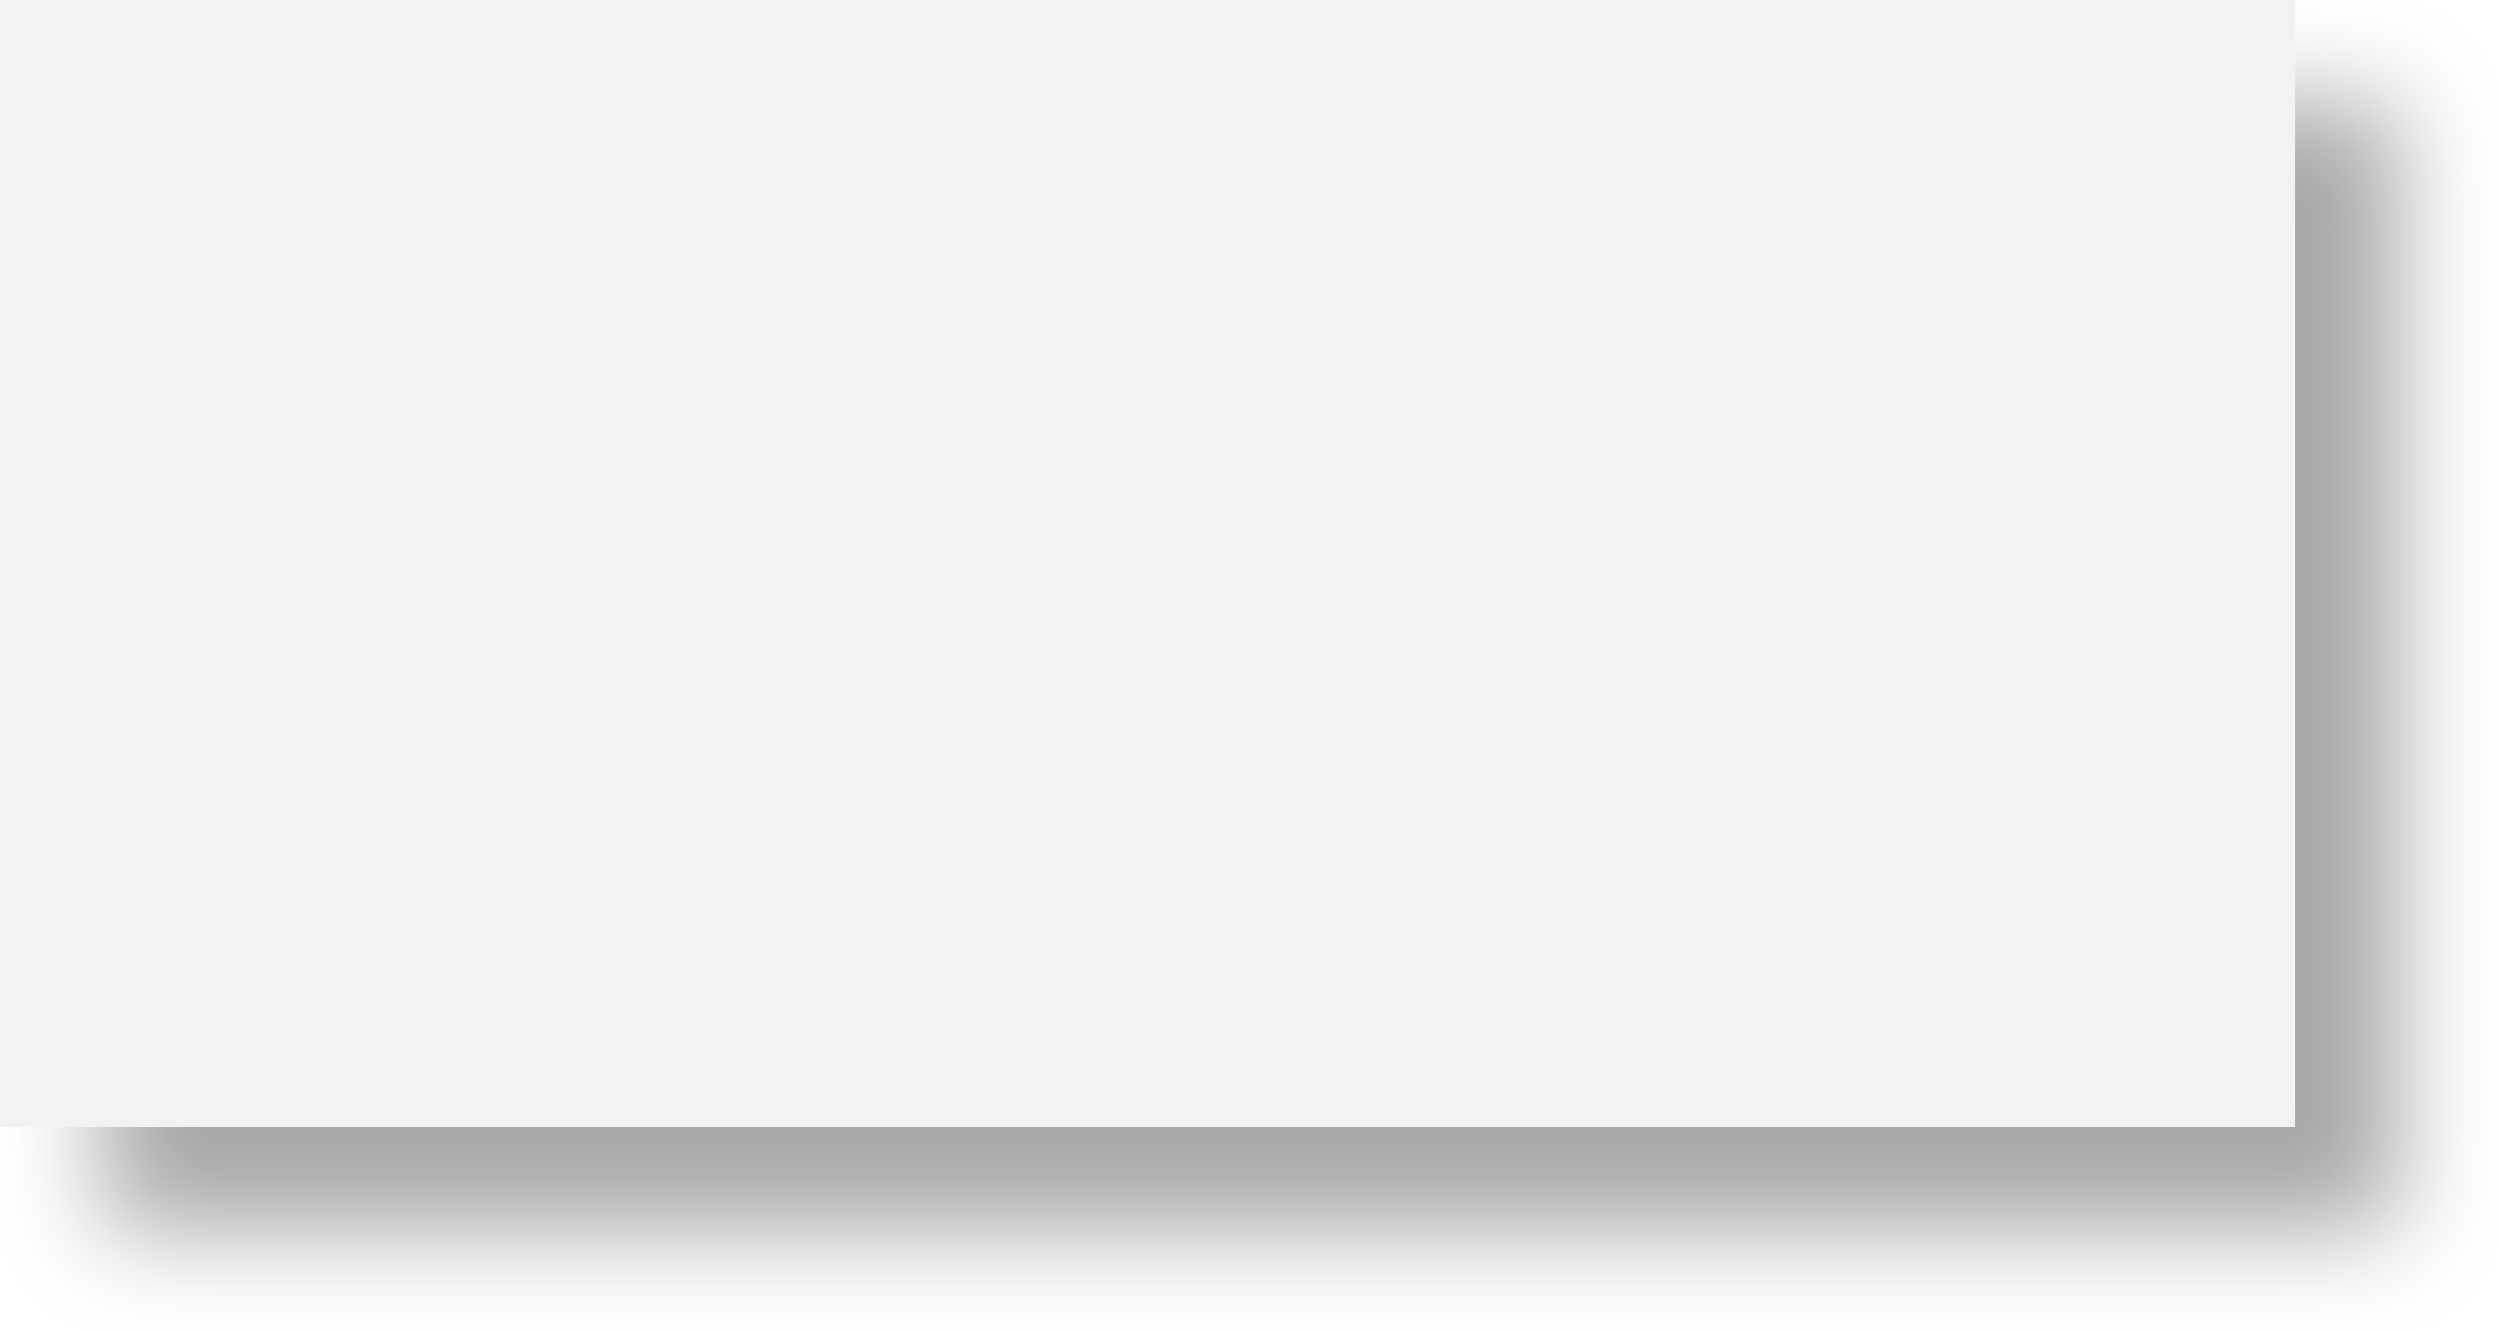
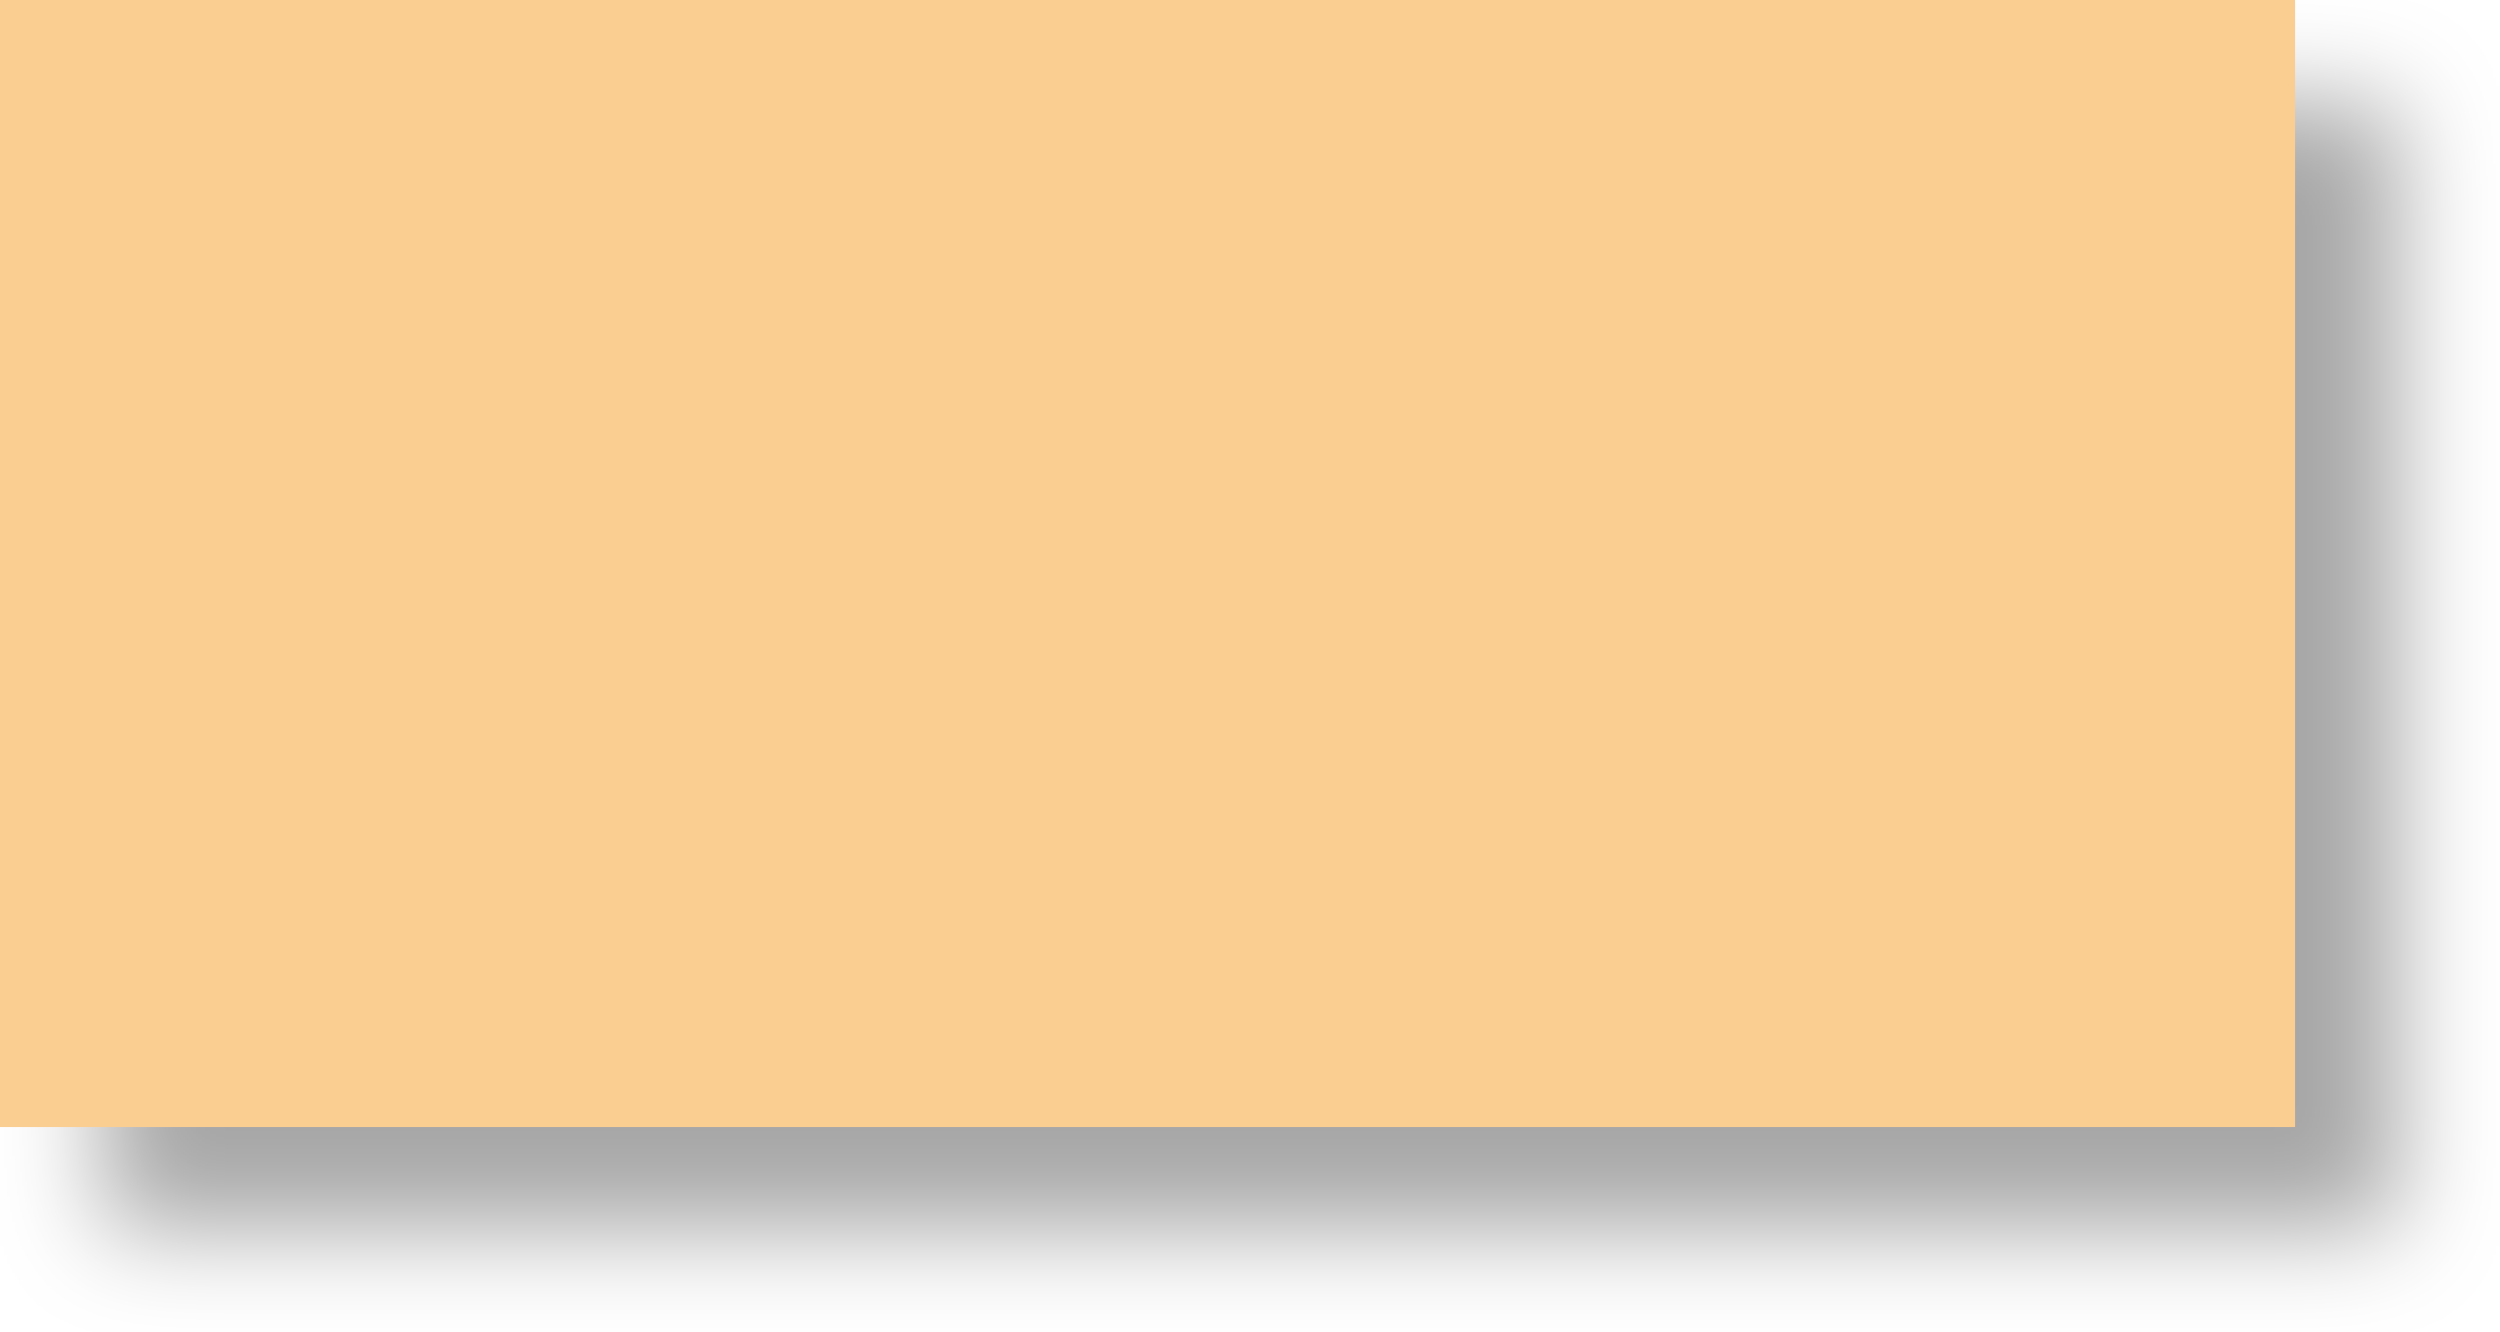
<svg xmlns="http://www.w3.org/2000/svg" xmlns:xlink="http://www.w3.org/1999/xlink" version="1.1" width="122px" height="65px">
  <defs>
-     <filter x="816px" y="223px" width="122px" height="65px" filterUnits="userSpaceOnUse" id="filter13">
+     <filter x="816px" y="309px" width="122px" height="65px" filterUnits="userSpaceOnUse" id="filter11">
      <feOffset dx="5" dy="5" in="SourceAlpha" result="shadowOffsetInner" />
      <feGaussianBlur stdDeviation="2.5" in="shadowOffsetInner" result="shadowGaussian" />
      <feComposite in2="shadowGaussian" operator="atop" in="SourceAlpha" result="shadowComposite" />
      <feColorMatrix type="matrix" values="0 0 0 0 0  0 0 0 0 0  0 0 0 0 0  0 0 0 0.349 0  " in="shadowComposite" />
    </filter>
-     <g id="widget14">
-       <path d="M 0 55  L 0 0  L 66.253 0  L 112 0  L 112 55  L 0 55  Z " fill-rule="nonzero" fill="#f2f2f2" stroke="none" transform="matrix(1 0 0 1 816 223 )" />
+     <g id="widget12">
+       <path d="M 0 55  L 0 0  L 66.253 0  L 112 0  L 112 55  L 0 55  Z " fill-rule="nonzero" fill="#facd91" stroke="none" transform="matrix(1 0 0 1 816 309 )" />
    </g>
  </defs>
-   <g transform="matrix(1 0 0 1 -816 -223 )">
-     <use xlink:href="#widget14" filter="url(#filter13)" />
-     <use xlink:href="#widget14" />
+   <g transform="matrix(1 0 0 1 -816 -309 )">
+     <use xlink:href="#widget12" filter="url(#filter11)" />
+     <use xlink:href="#widget12" />
  </g>
</svg>
